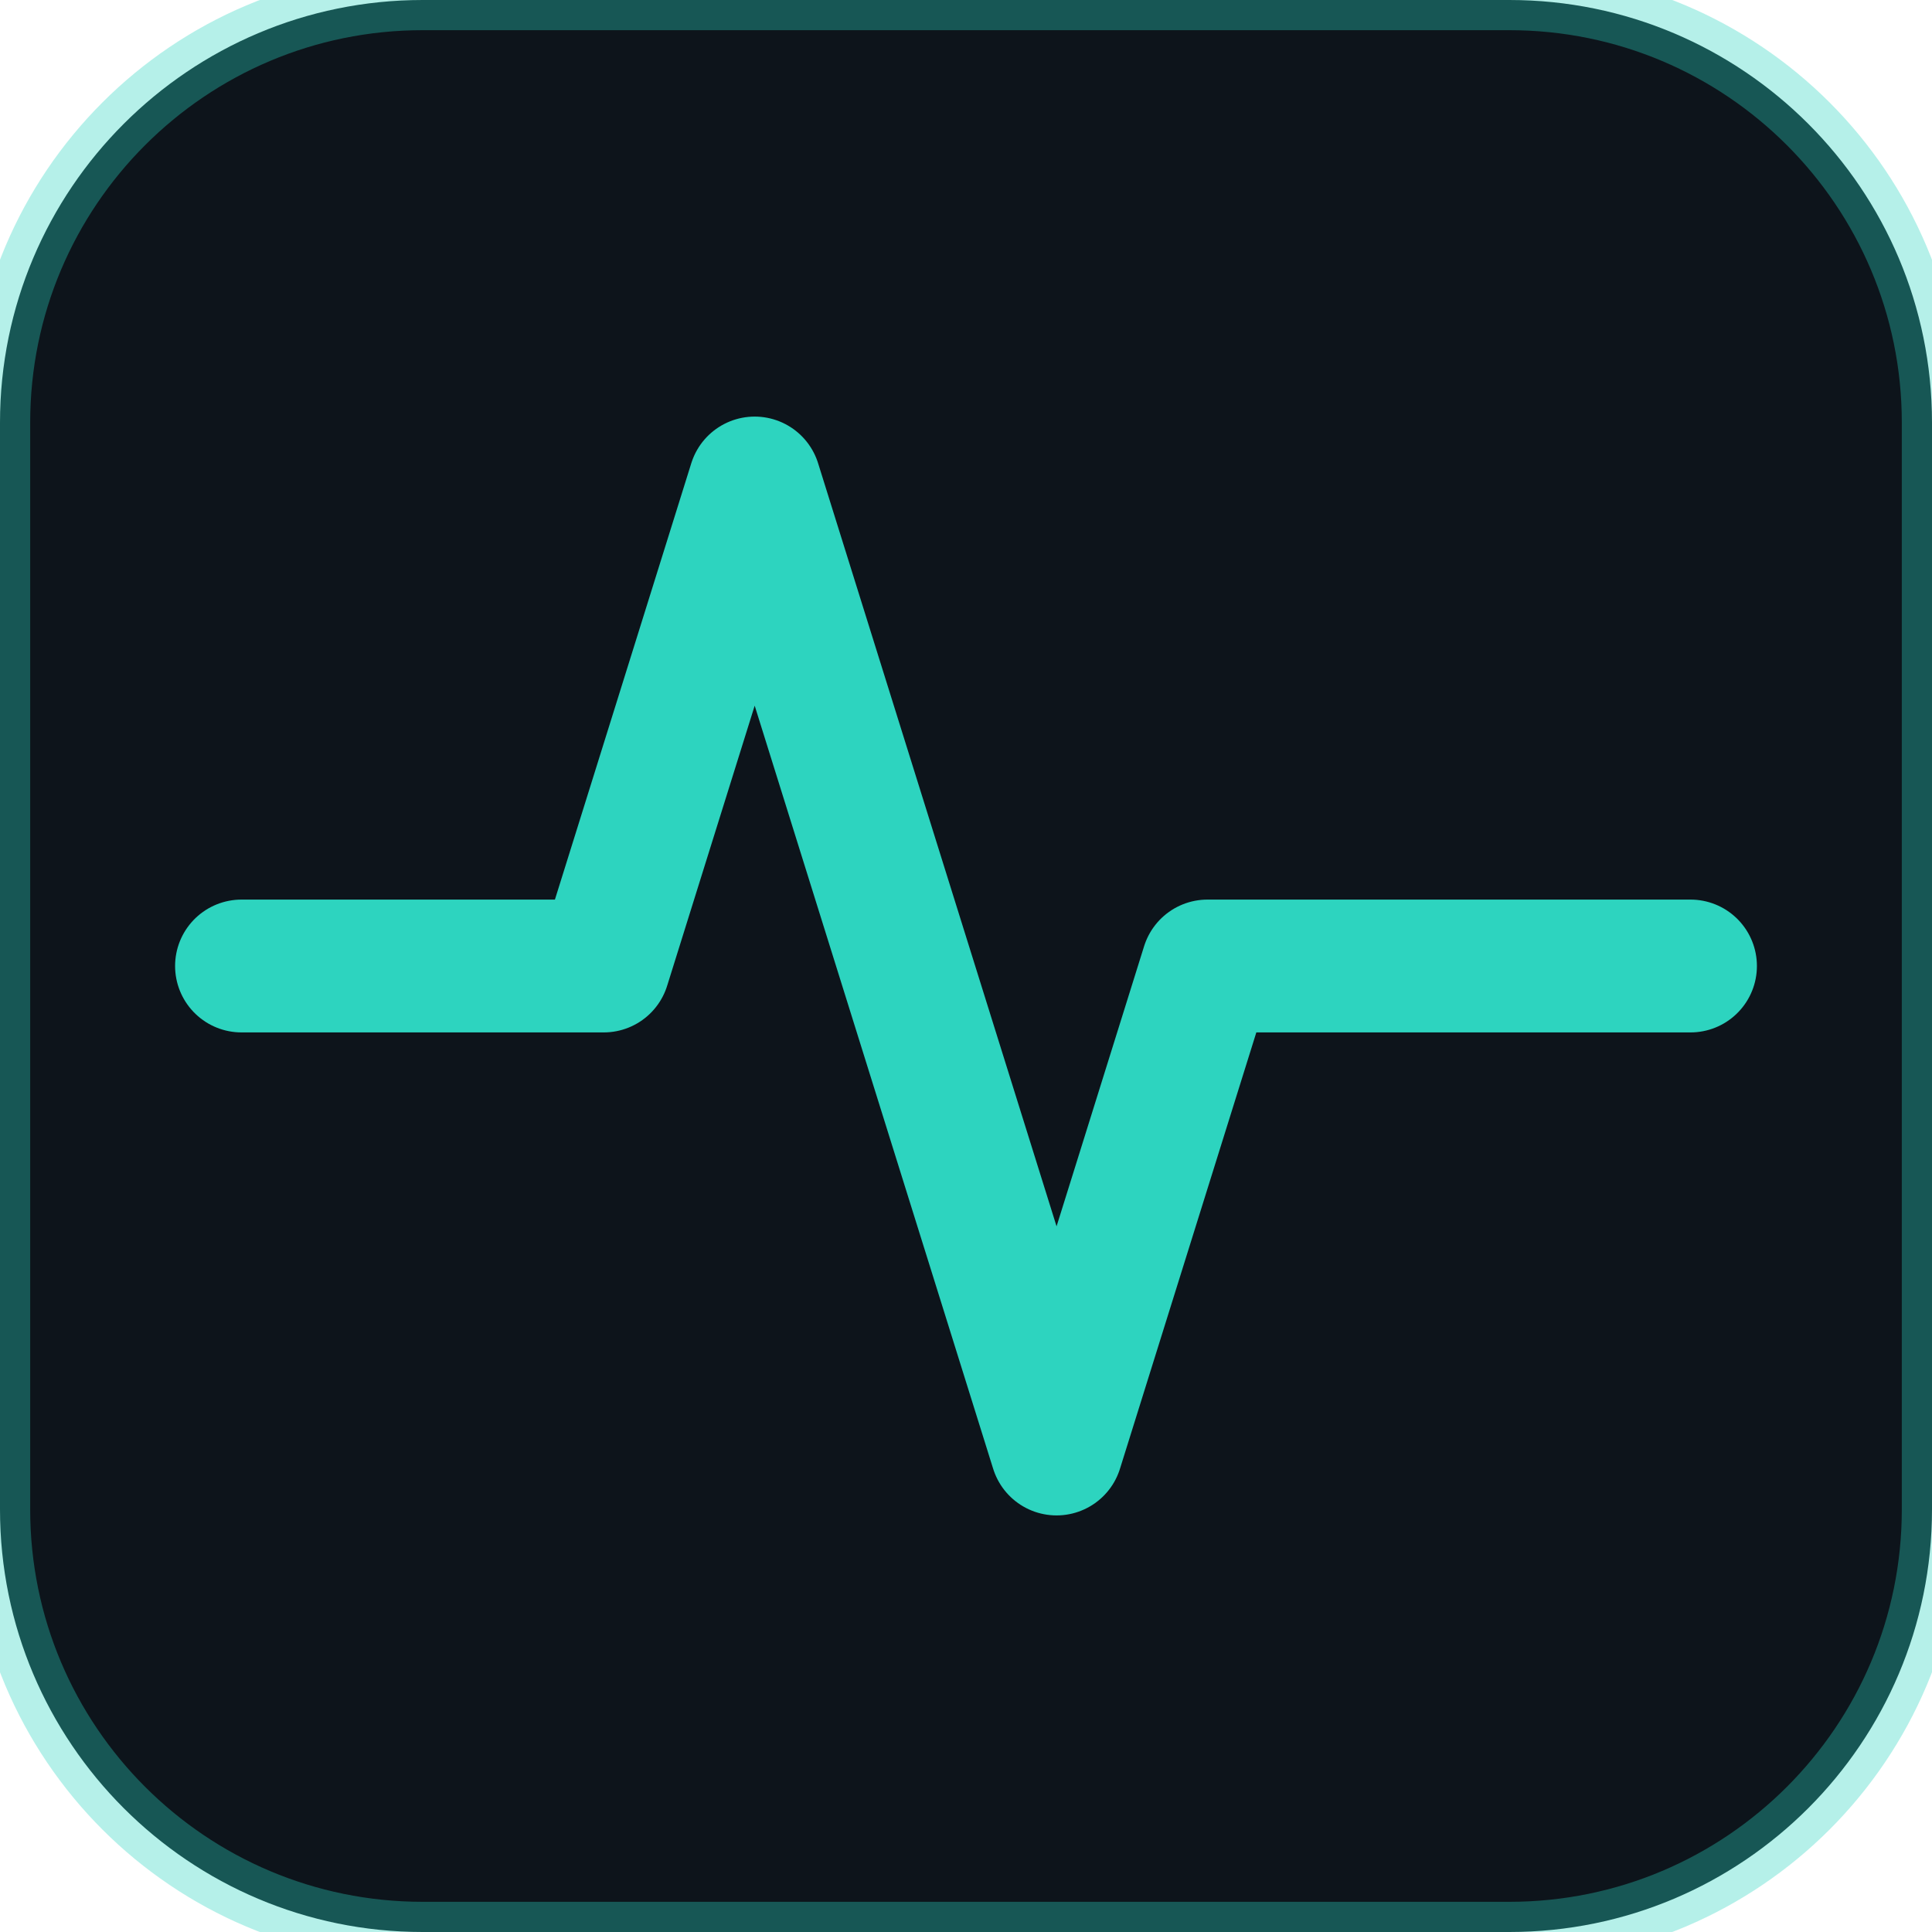
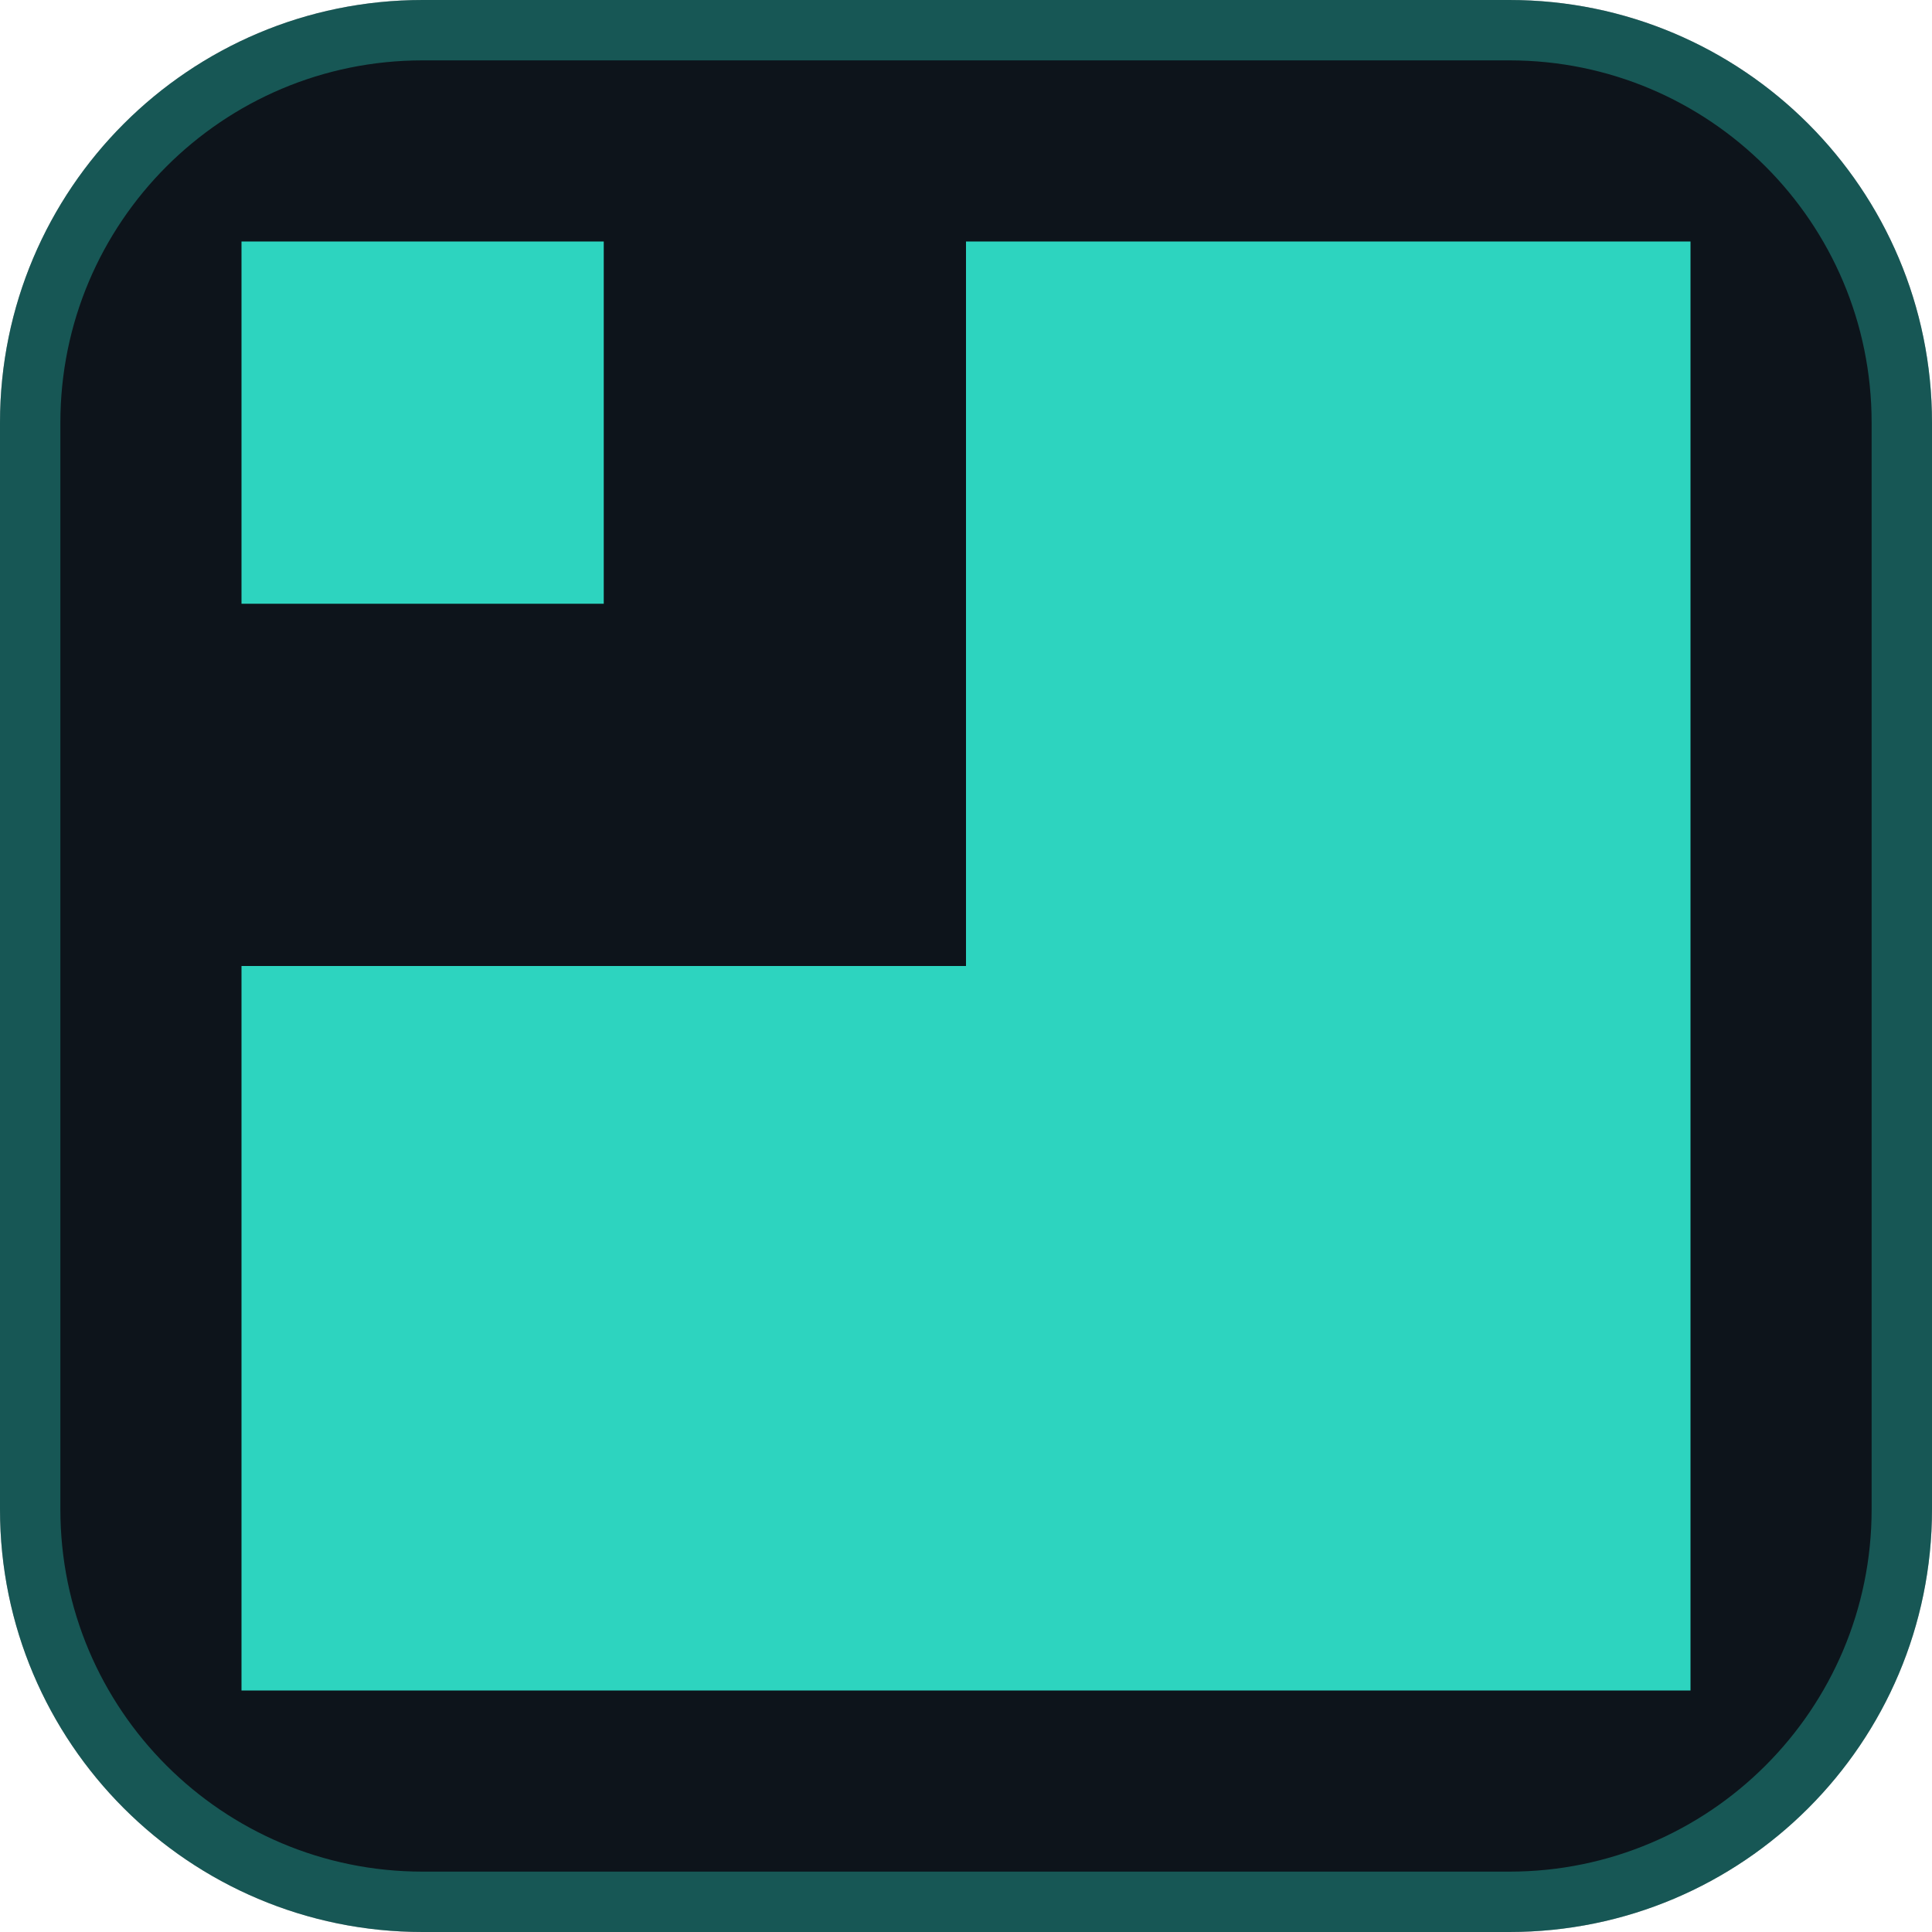
- <svg xmlns="http://www.w3.org/2000/svg" viewBox="0 0 32 32" width="32" height="32">
+ <svg xmlns="http://www.w3.org/2000/svg" viewBox="0 0 32 32" width="32" height="32" role="img" aria-label="Fractal Logic">
  <rect width="32" height="32" rx="7" fill="#0d141b" />
-   <rect width="32" height="32" rx="7" fill="none" stroke="#2dd4bf" stroke-opacity="0.35" stroke-width="1" />
-   <path d="M4 16h6l2.5-8 5 16 2.5-8h8" fill="none" stroke="#2dd4bf" stroke-width="2.2" stroke-linecap="round" stroke-linejoin="round" />
+   <rect x="0.5" y="0.5" width="31" height="31" rx="6.5" fill="none" stroke="#2dd4bf" stroke-opacity="0.35" />
+   <g transform="translate(4 4) scale(0.375)" fill="#2dd4bf" fill-rule="evenodd">
+     <path d="M32 0H64V64H0V32H32Z" />
+     <path d="M0 0H16V16H0Z" />
+   </g>
</svg>
